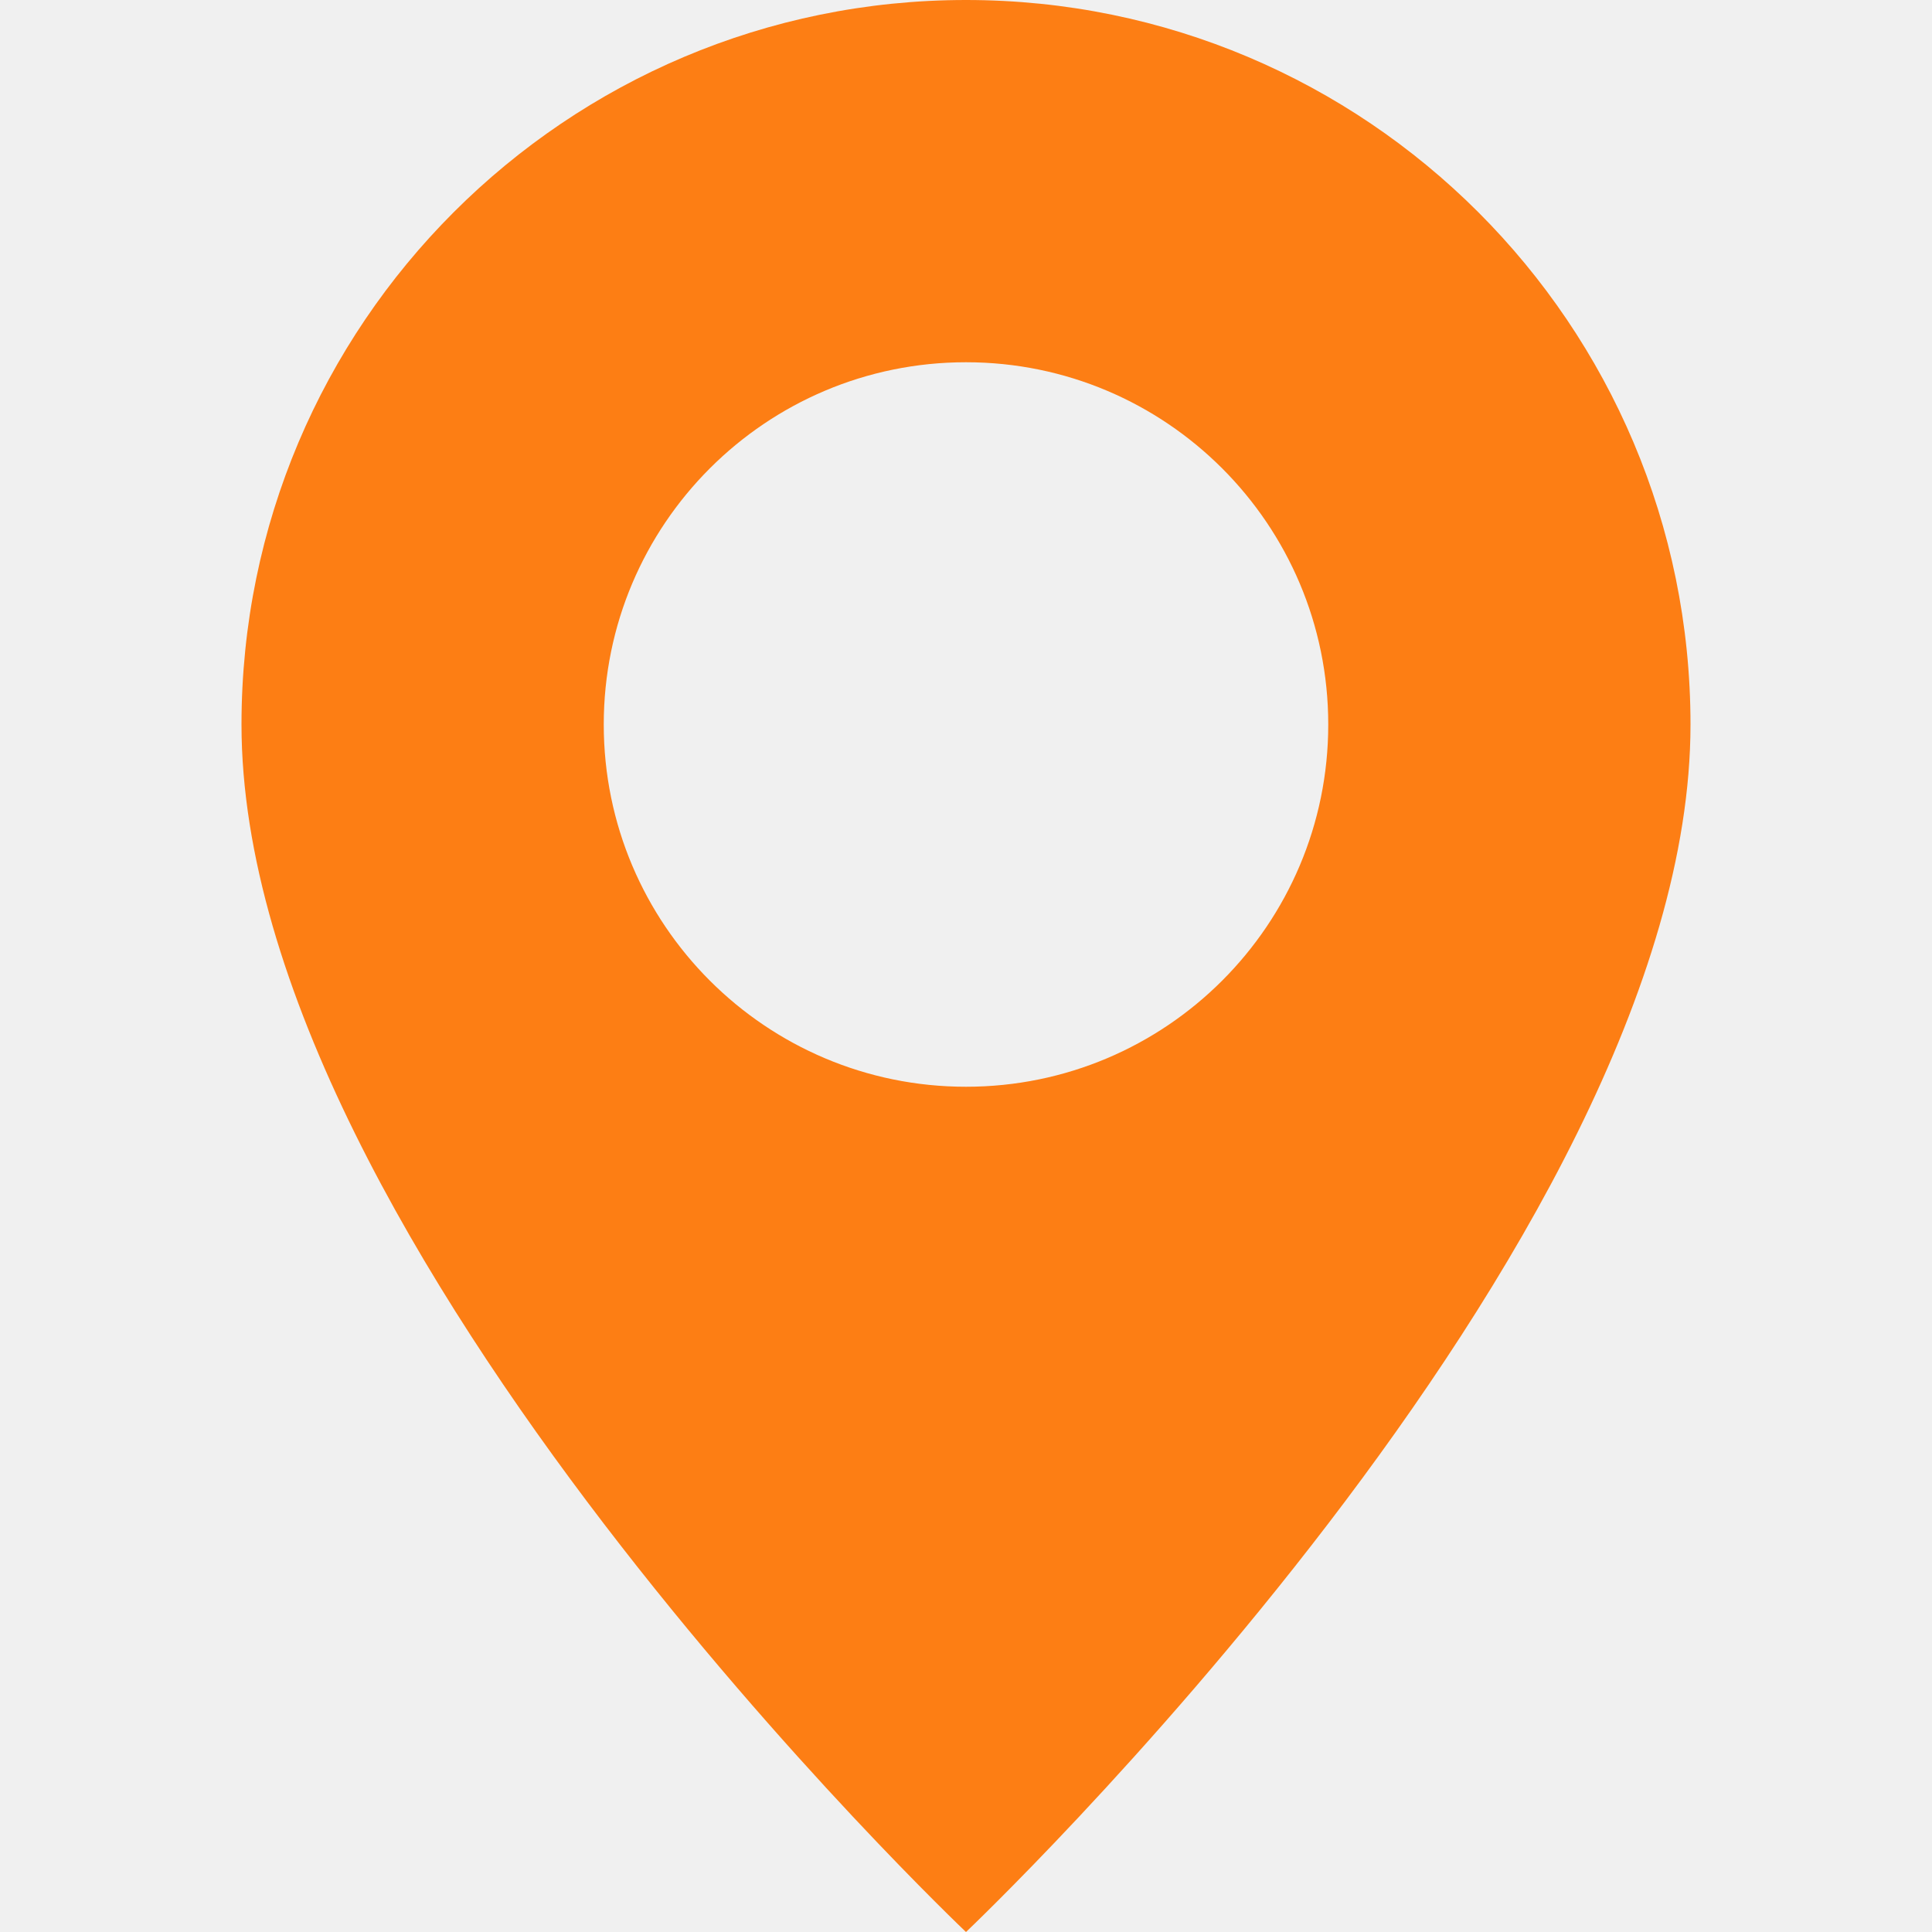
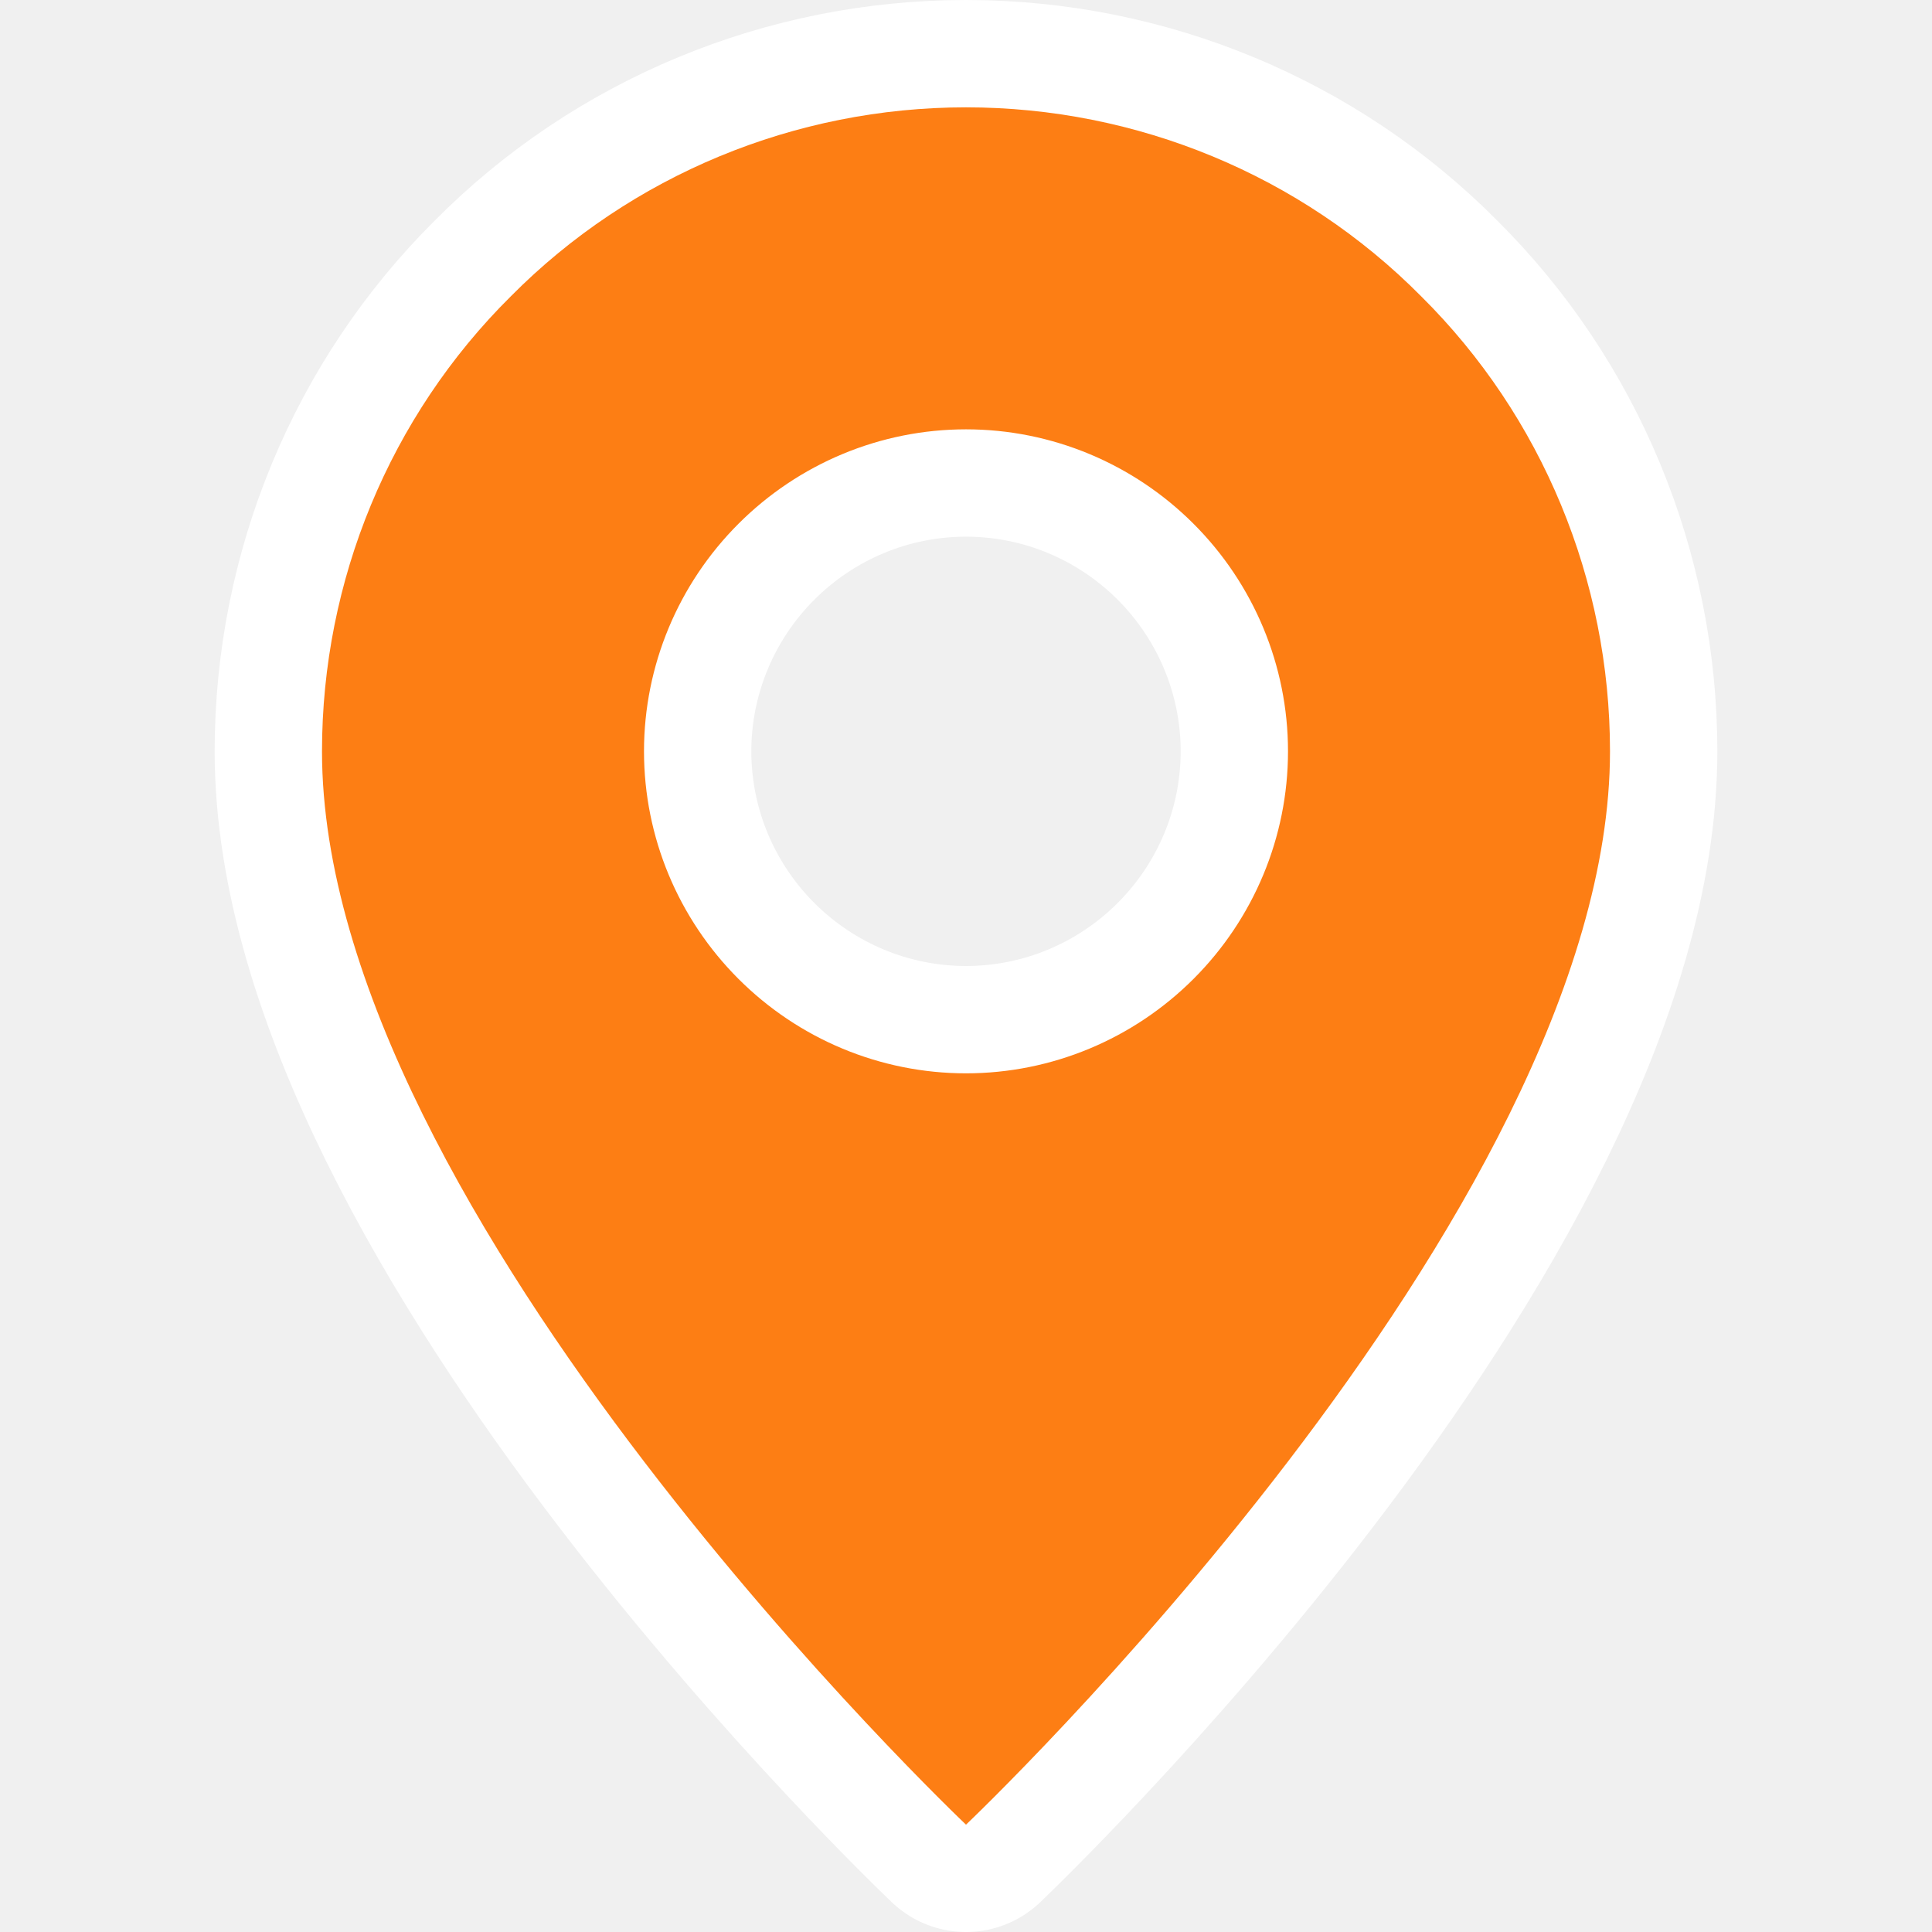
- <svg xmlns="http://www.w3.org/2000/svg" width="16" height="16" fill="currentColor" class="bi bi-geo-alt-fill" viewBox="0 0 16 16">
-   <path d="M8 16s6-5.686 6-10A6 6 0 0 0 2 6c0 4.314 6 10 6 10m0-7a3 3 0 1 1 0-6 3 3 0 0 1 0 6" fill="#fd7e14" />
+ <svg xmlns="http://www.w3.org/2000/svg" version="1.2" viewBox="0 0 18 18" width="18" height="18">
+   <style>
+ 		.s0 { fill: #fd7e14;stroke: #ffffff;paint-order:stroke fill markers;stroke-linejoin: round;stroke-width: 2 } 
+ 	</style>
+   <path class="s0" d="m9 17c0 0 6-5.69 6-10 0-1.59-0.63-3.12-1.76-4.24-1.12-1.13-2.65-1.76-4.24-1.76-1.59 0-3.12 0.63-4.24 1.76-1.13 1.12-1.76 2.65-1.76 4.24 0 4.31 6 10 6 10zm0-7c-0.8 0-1.56-0.32-2.12-0.88-0.56-0.56-0.88-1.32-0.88-2.12 0-0.8 0.32-1.56 0.88-2.12 0.56-0.56 1.32-0.88 2.12-0.88 0.8 0 1.56 0.32 2.12 0.88 0.56 0.56 0.88 1.32 0.88 2.12 0 0.8-0.32 1.56-0.88 2.12-0.56 0.56-1.32 0.88-2.12 0.88z" />
</svg>
